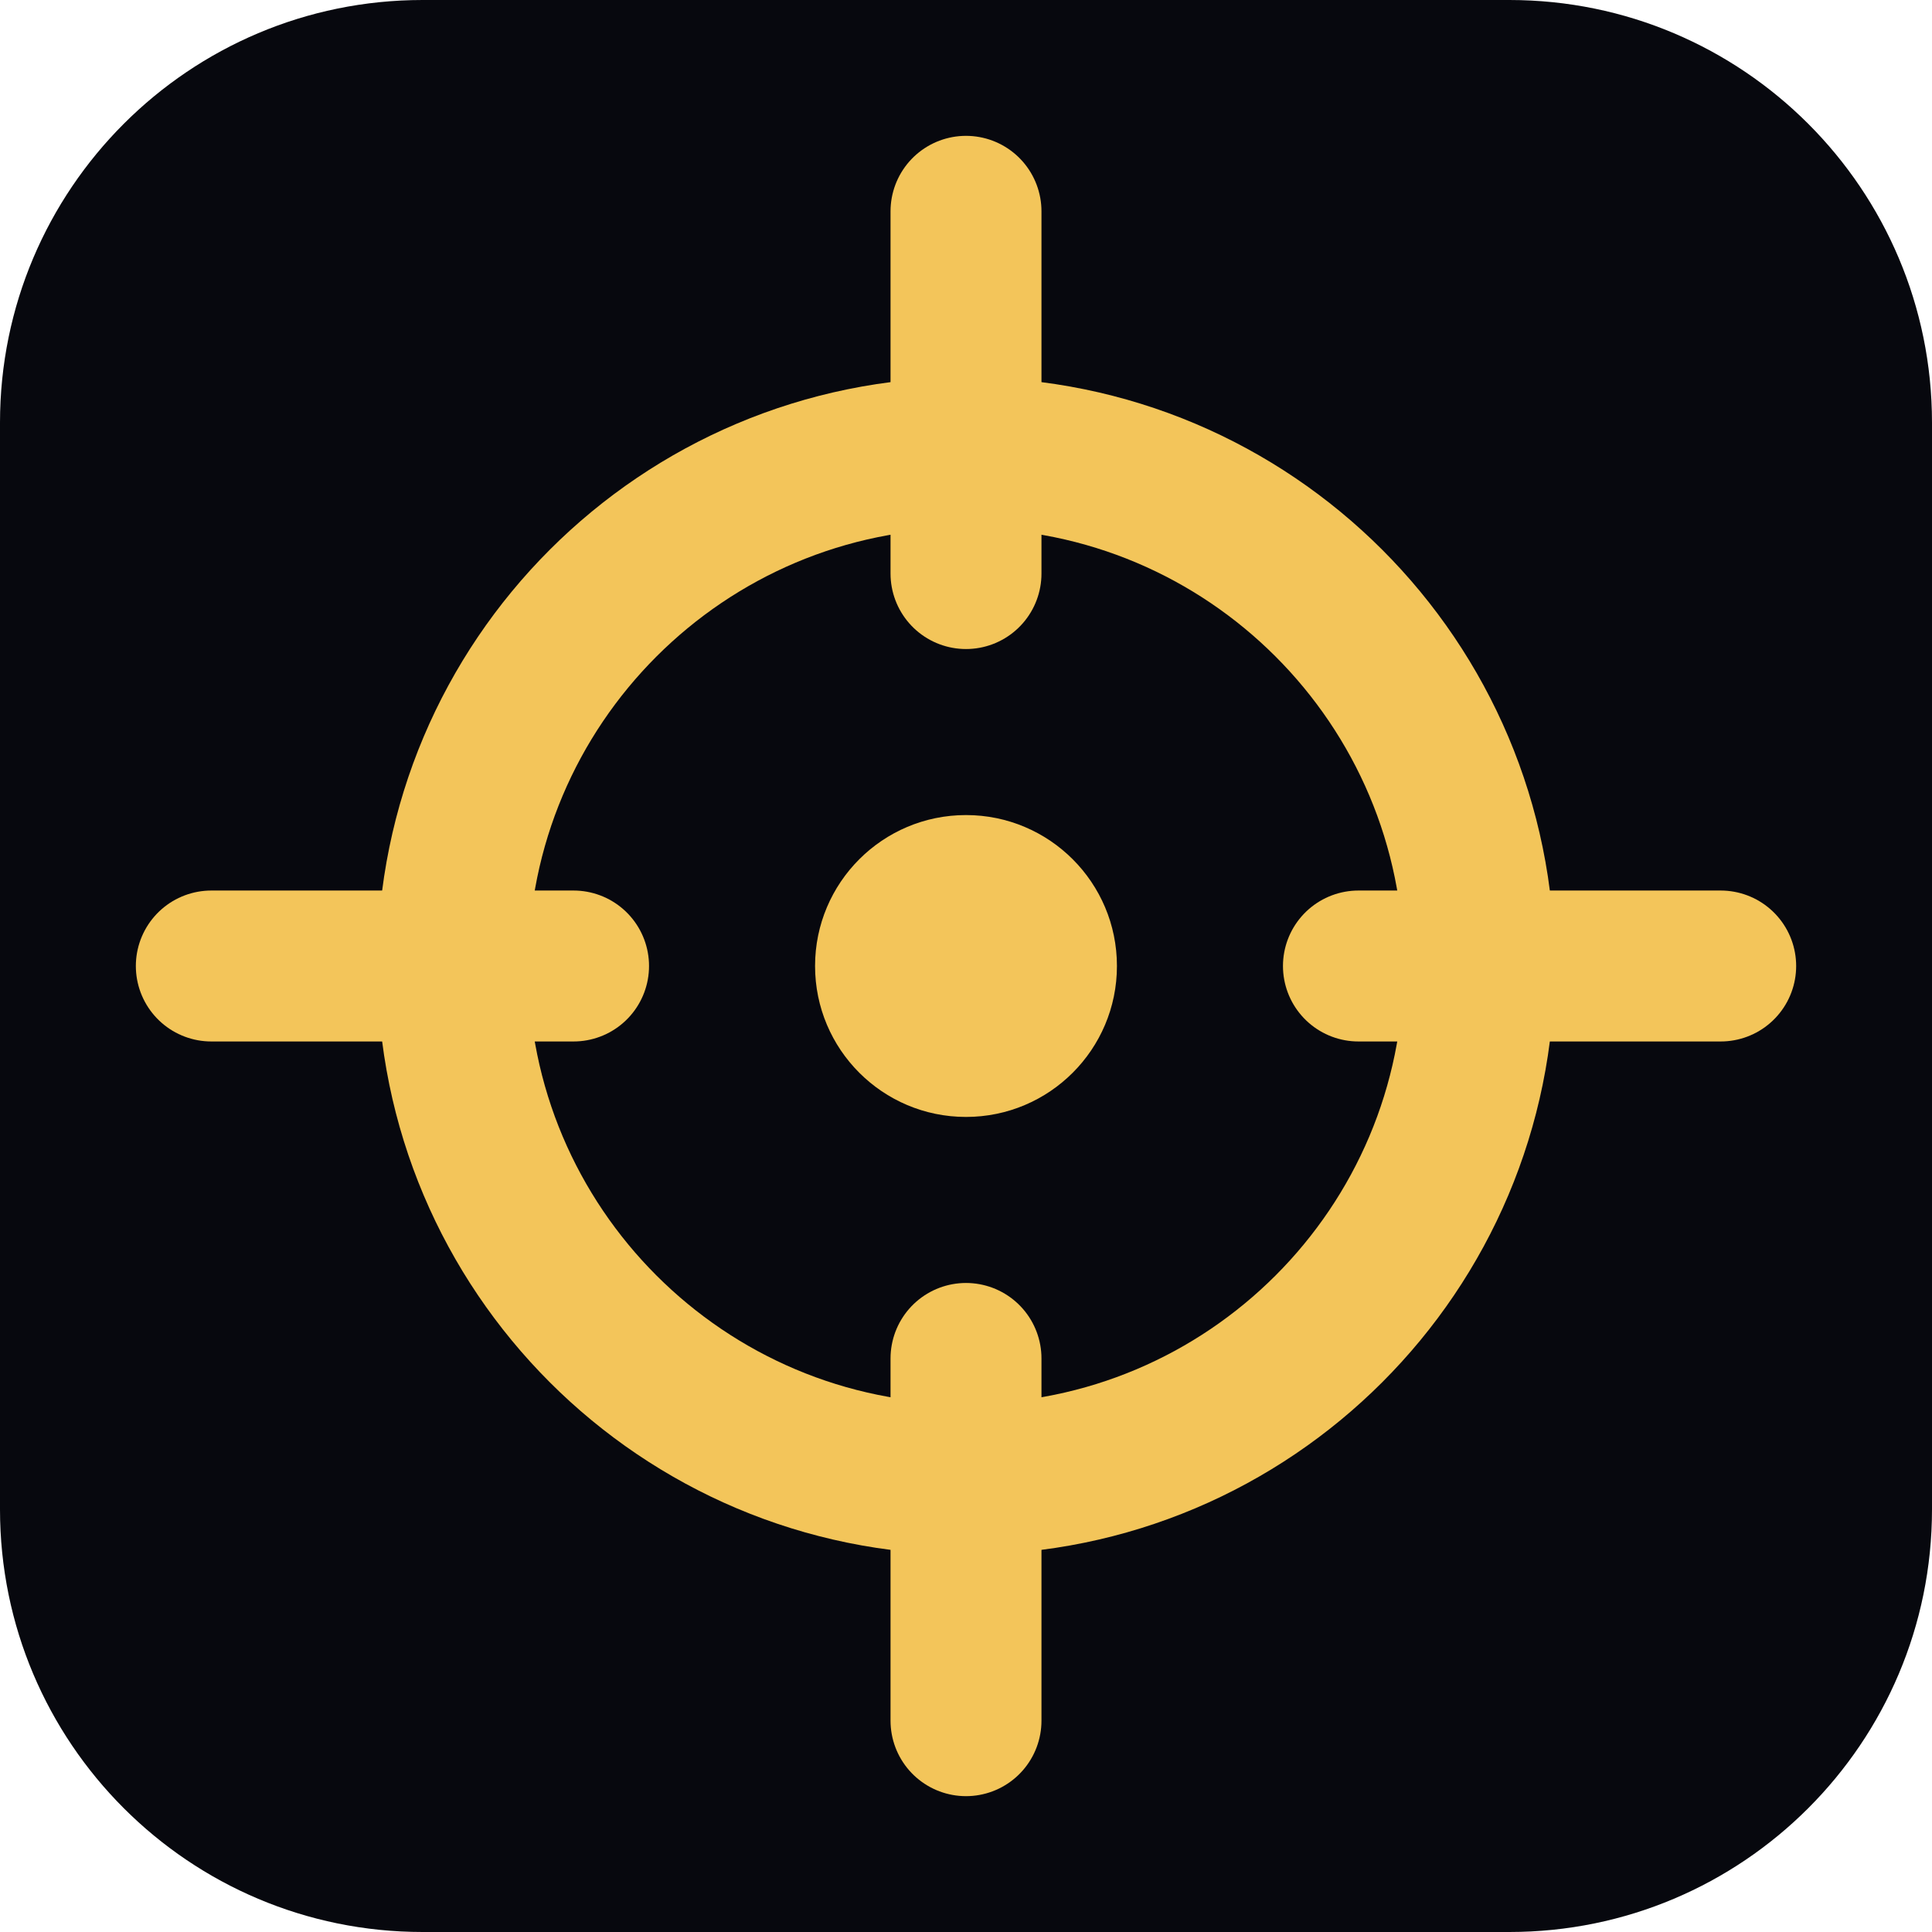
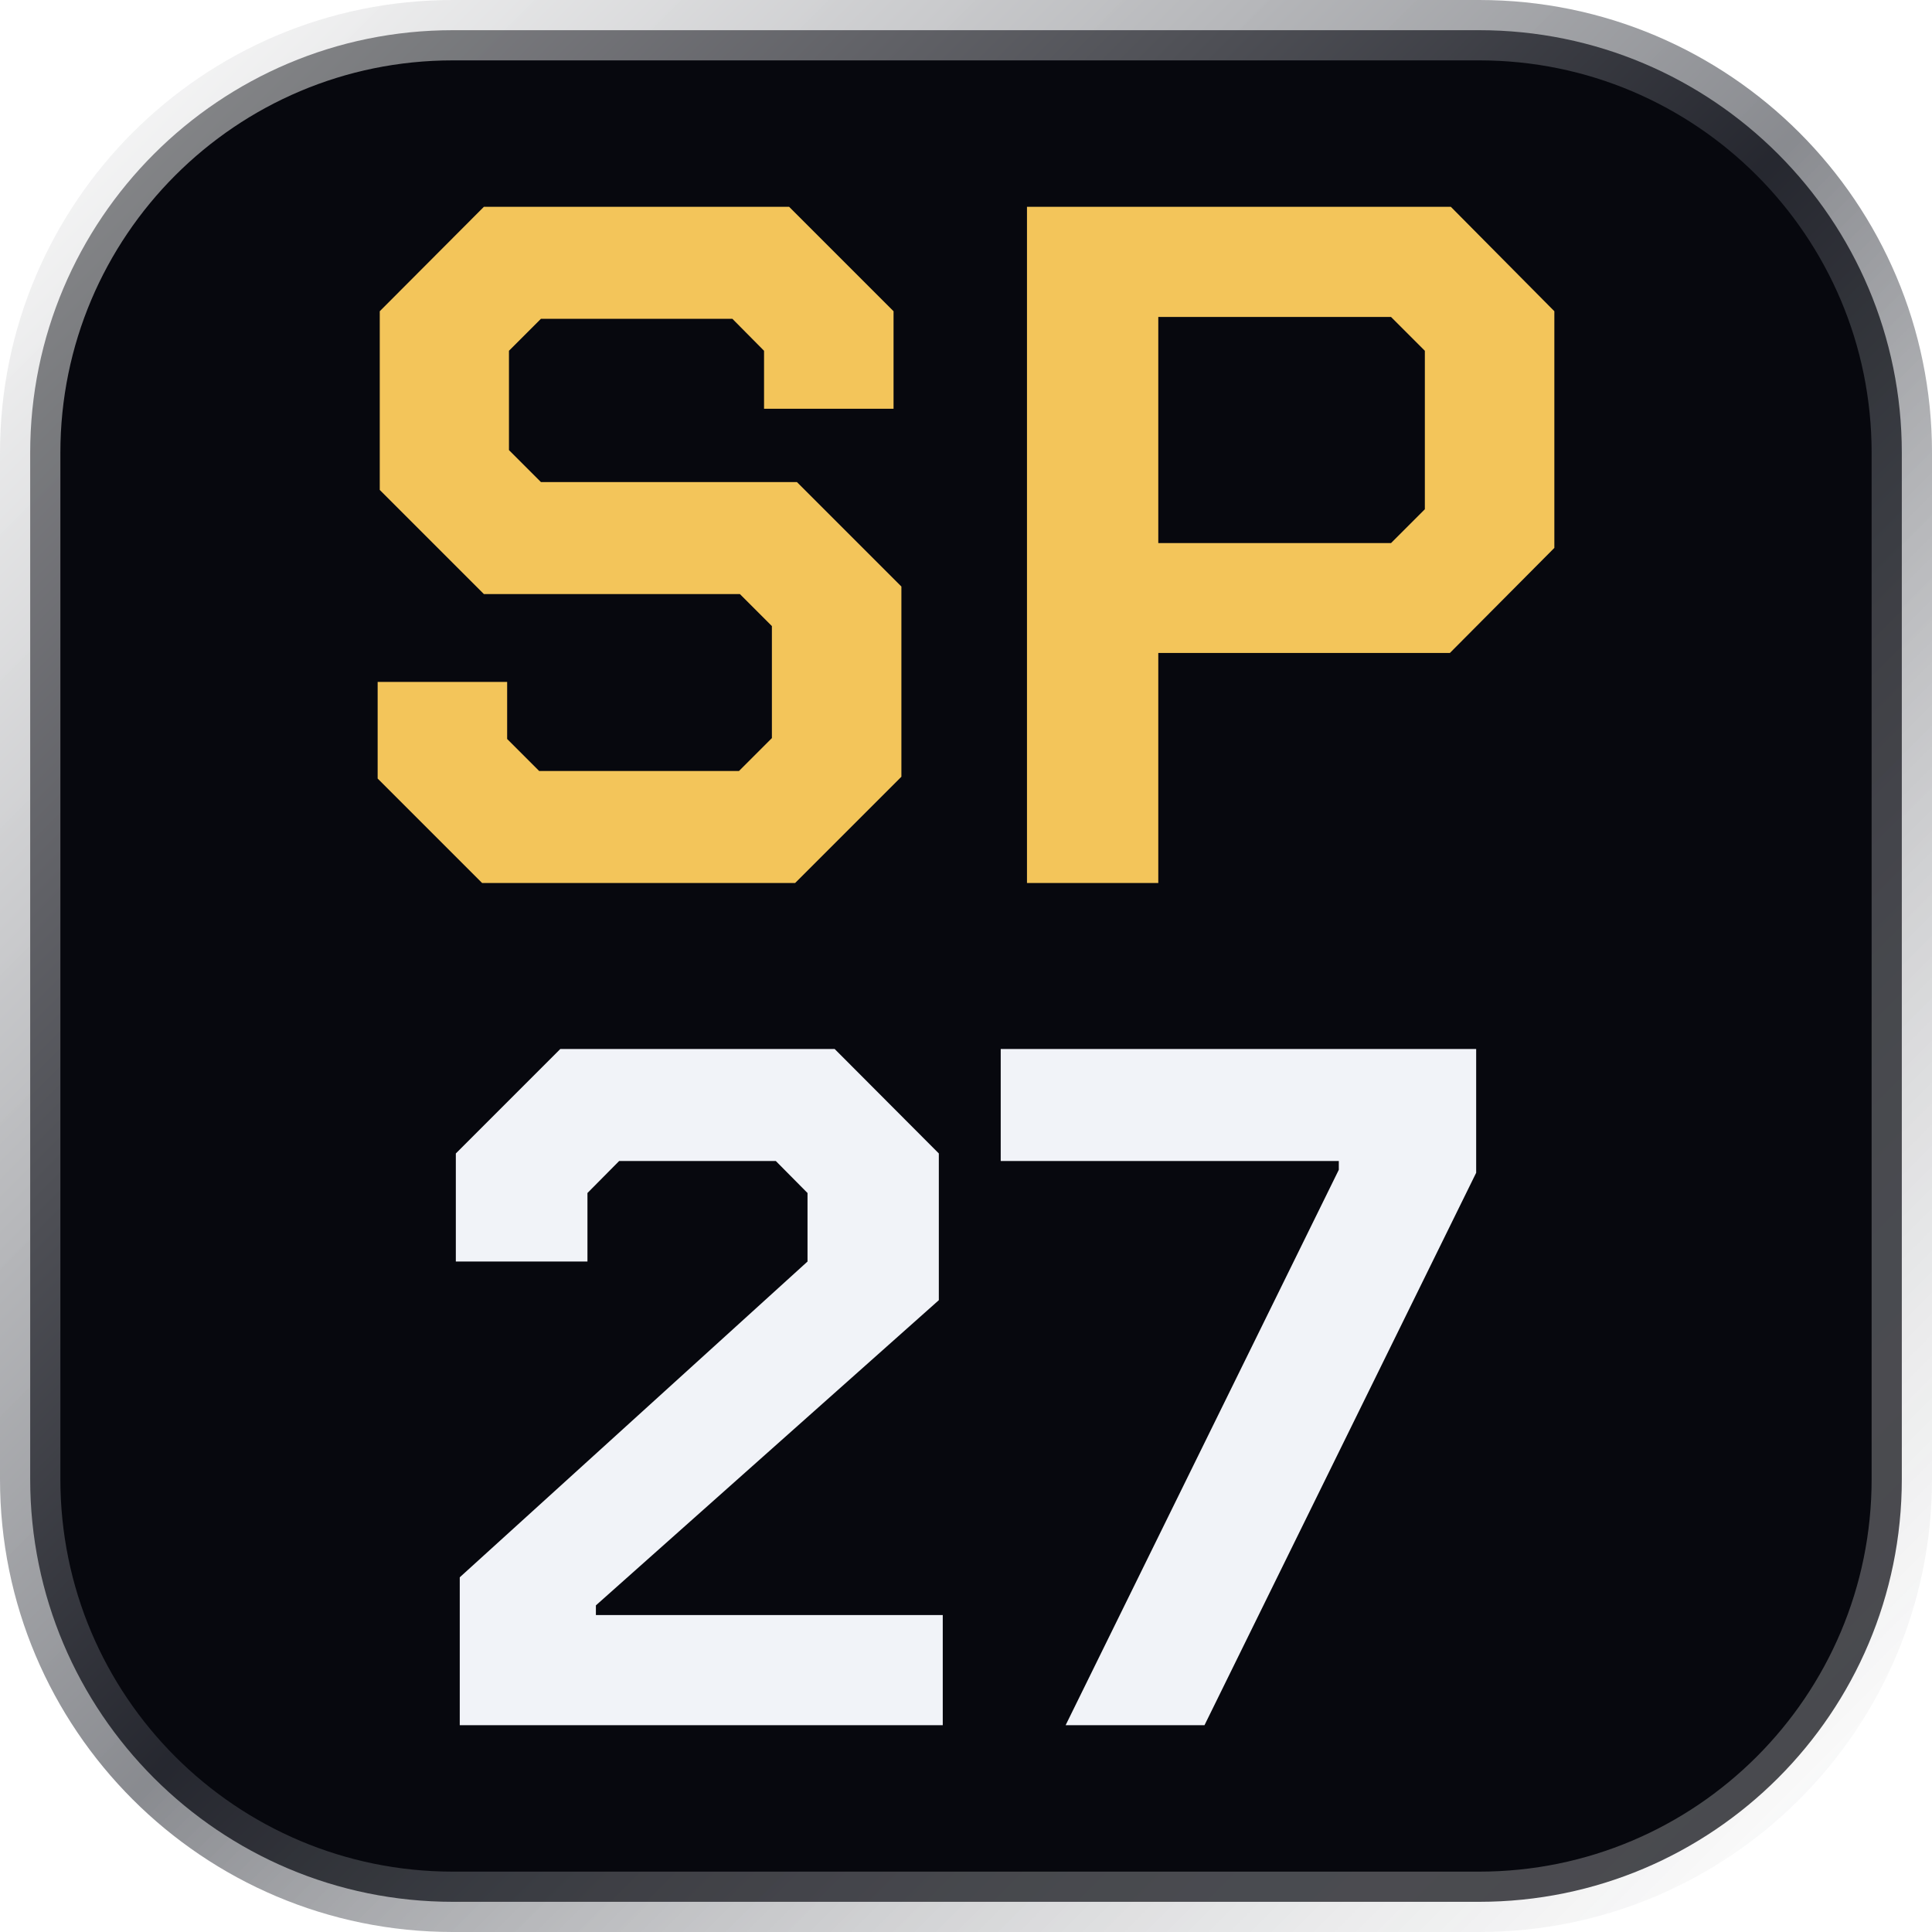
- <svg xmlns="http://www.w3.org/2000/svg" viewBox="0 0 32 32">
-   <rect width="32" height="32" rx="7" fill="#07080e" />
-   <g stroke="#f3c55a" stroke-width="2.5" stroke-linecap="round" fill="none">
-     <circle cx="16" cy="16" r="8.5" />
-     <path d="M16 3.5v6M16 22.5v6M3.5 16h6M22.5 16h6" />
-   </g>
-   <circle cx="16" cy="16" r="2.5" fill="#f3c55a" />
+ <svg xmlns="http://www.w3.org/2000/svg" viewBox="0 0 64 64">
+   <defs>
+     <linearGradient id="r" x1="0" y1="0" x2="1" y2="1">
+       <stop offset="0" stop-color="#fff" stop-opacity=".55" />
+       <stop offset=".5" stop-color="#3a3d45" stop-opacity=".6" />
+       <stop offset="1" stop-color="#fff" stop-opacity=".25" />
+     </linearGradient>
+   </defs>
+   <rect x="1" y="1" width="62" height="62" rx="14" fill="#07080e" stroke="url(#r)" stroke-width="2" />
+   <path fill="#f3c55a" d="M15.97 29.25L12.51 25.79L12.51 22.59L16.80 22.59L16.80 24.48L17.86 25.54L24.48 25.54L25.57 24.45L25.57 20.74L24.51 19.68L16.03 19.68L12.58 16.23L12.58 10.31L16.03 6.85L26.14 6.85L29.60 10.31L29.60 13.54L25.31 13.54L25.31 11.62L24.26 10.56L17.92 10.56L16.86 11.62L16.86 14.91L17.92 15.97L26.40 15.97L29.86 19.43L29.86 25.73L26.34 29.25L15.97 29.25ZM34.02 29.25L34.02 6.85L48.06 6.85L51.49 10.31L51.49 18.15L48.03 21.63L38.37 21.63L38.37 29.25L34.02 29.25ZM38.37 17.99L46.08 17.99L47.20 16.87L47.20 11.62L46.08 10.50L38.37 10.50L38.37 17.99Z" />
+   <path fill="#f1f3f8" d="M15.23 57.15L15.23 52.25L26.75 41.79L26.75 39.52L25.70 38.46L20.51 38.46L19.46 39.52L19.46 41.79L15.10 41.79L15.10 38.21L18.56 34.75L27.65 34.75L31.10 38.21L31.10 43.07L19.74 53.18L19.74 53.50L31.23 53.50L31.23 57.15L15.23 57.15ZM35.30 57.15L44.35 38.75L44.35 38.46L33.15 38.46L33.15 34.75L48.90 34.75L48.90 38.85L39.90 57.15L35.30 57.15Z" />
</svg>
